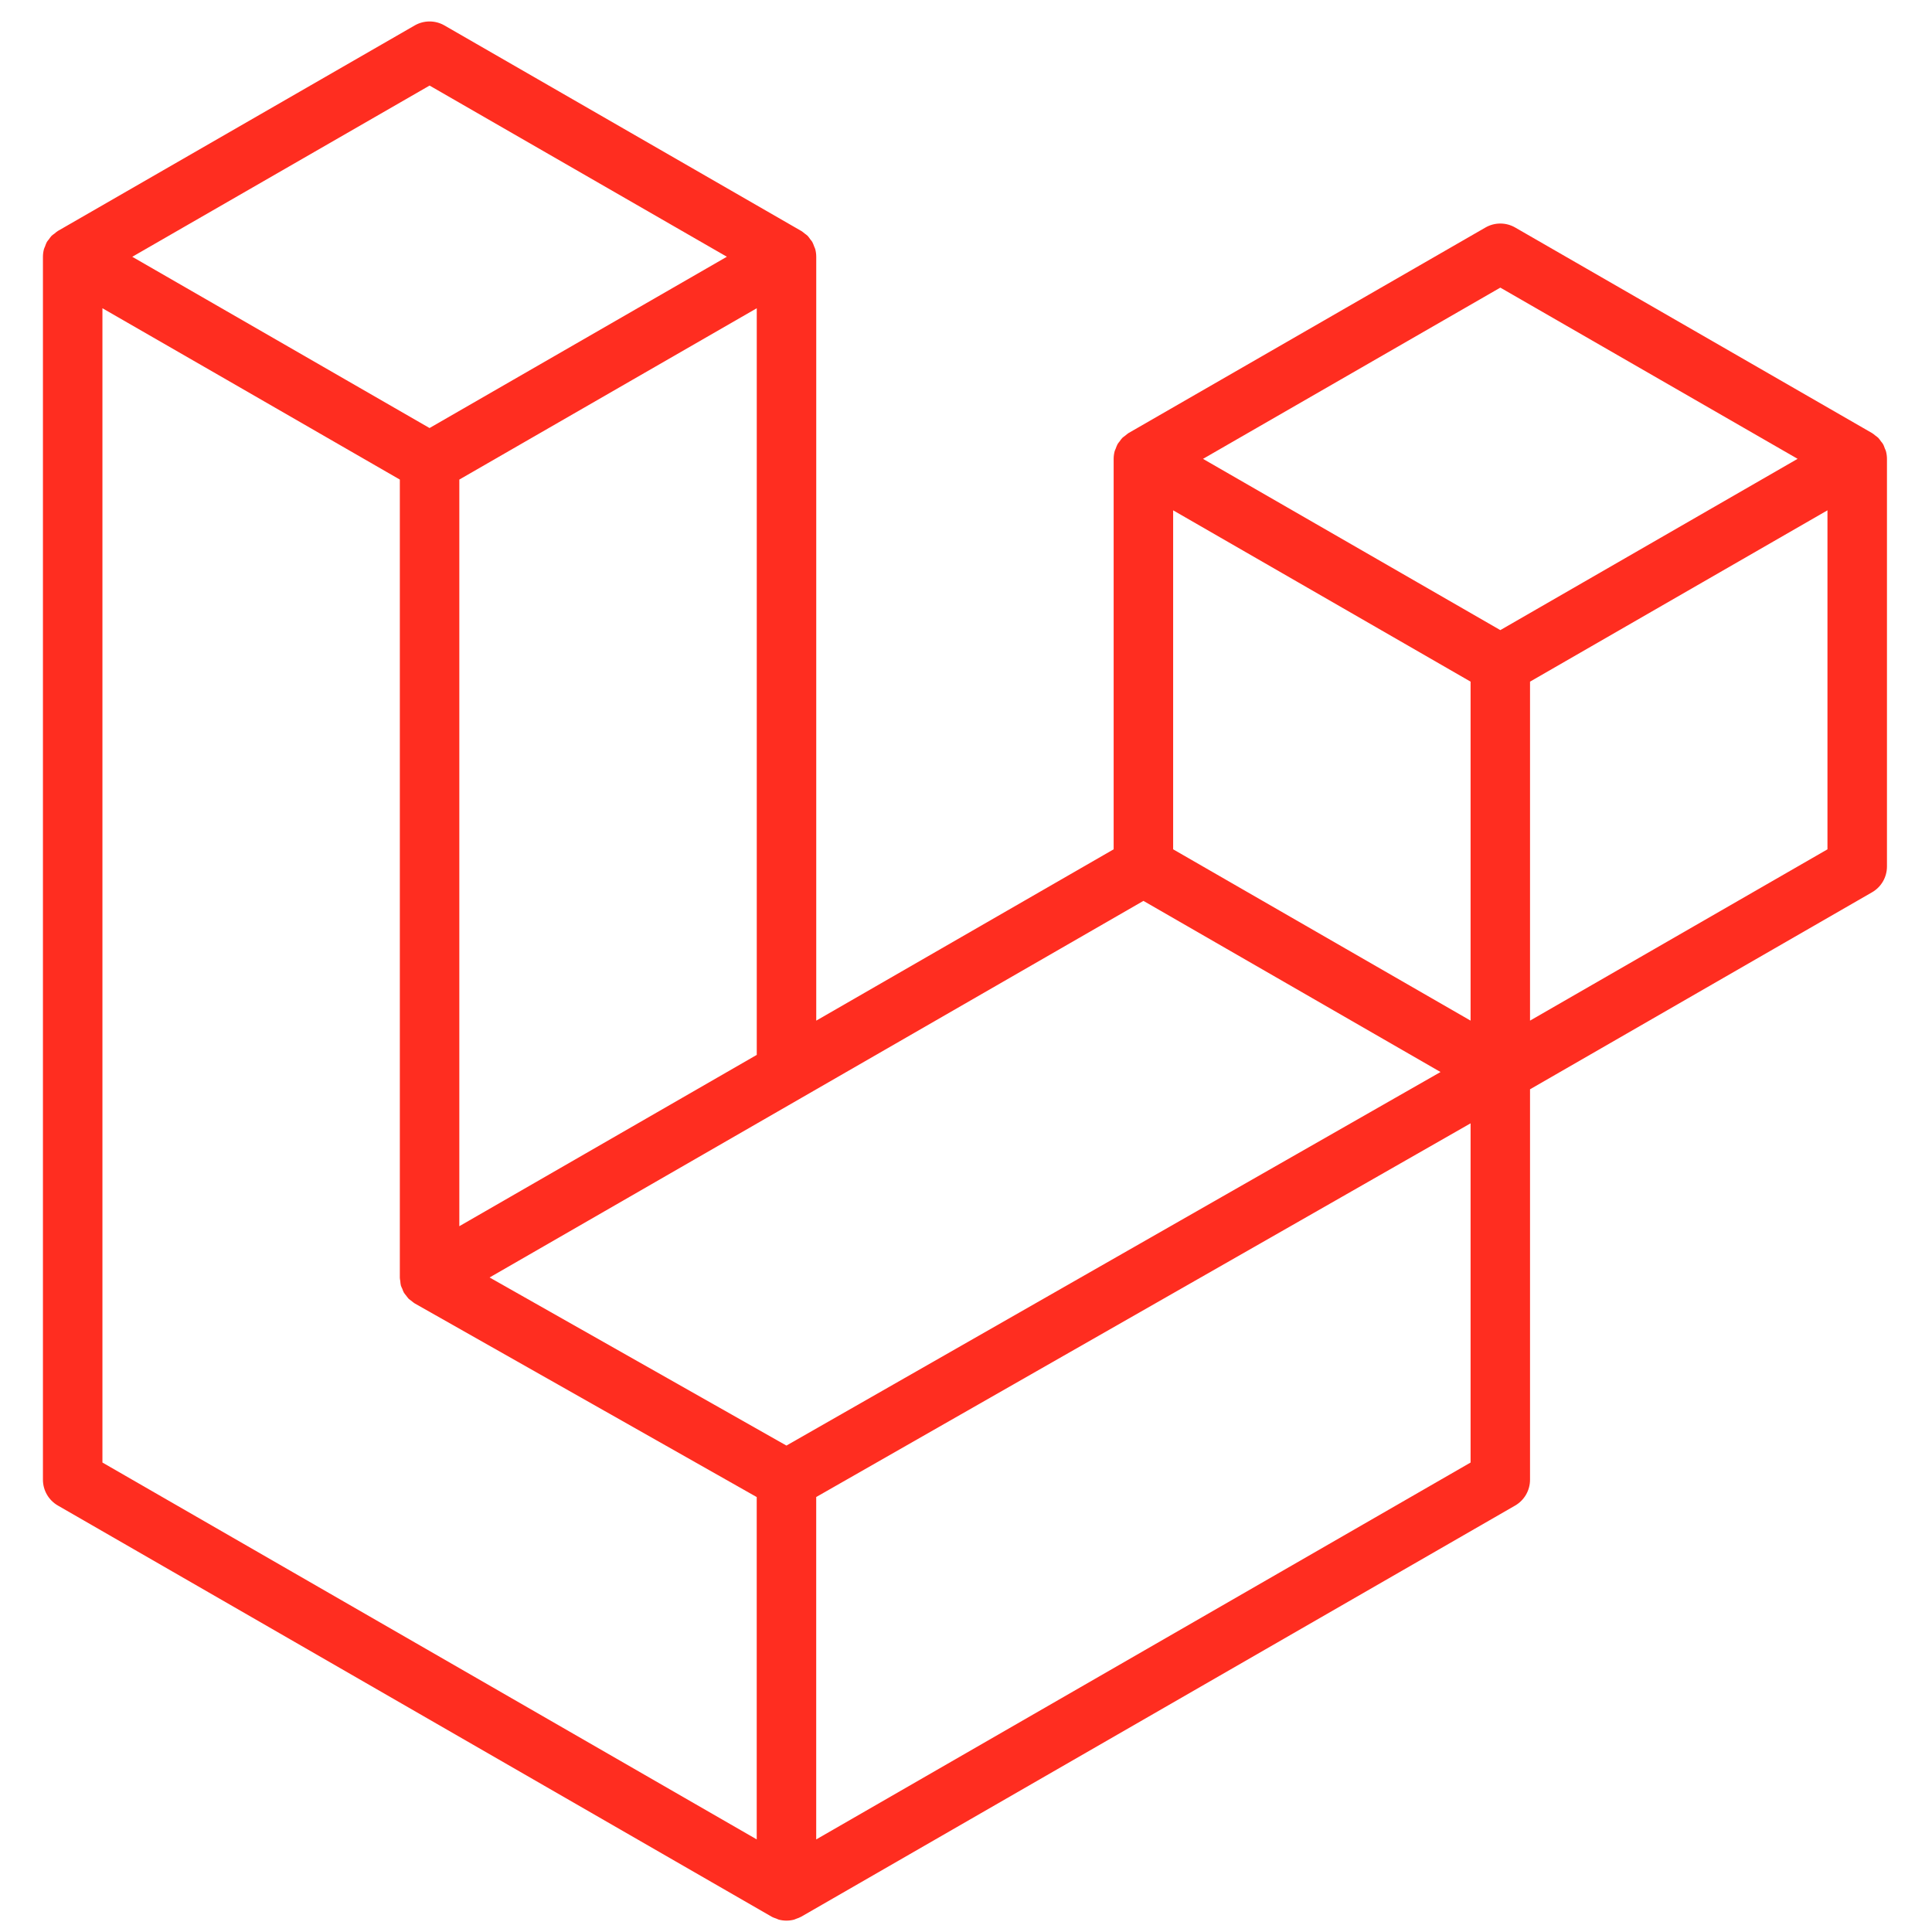
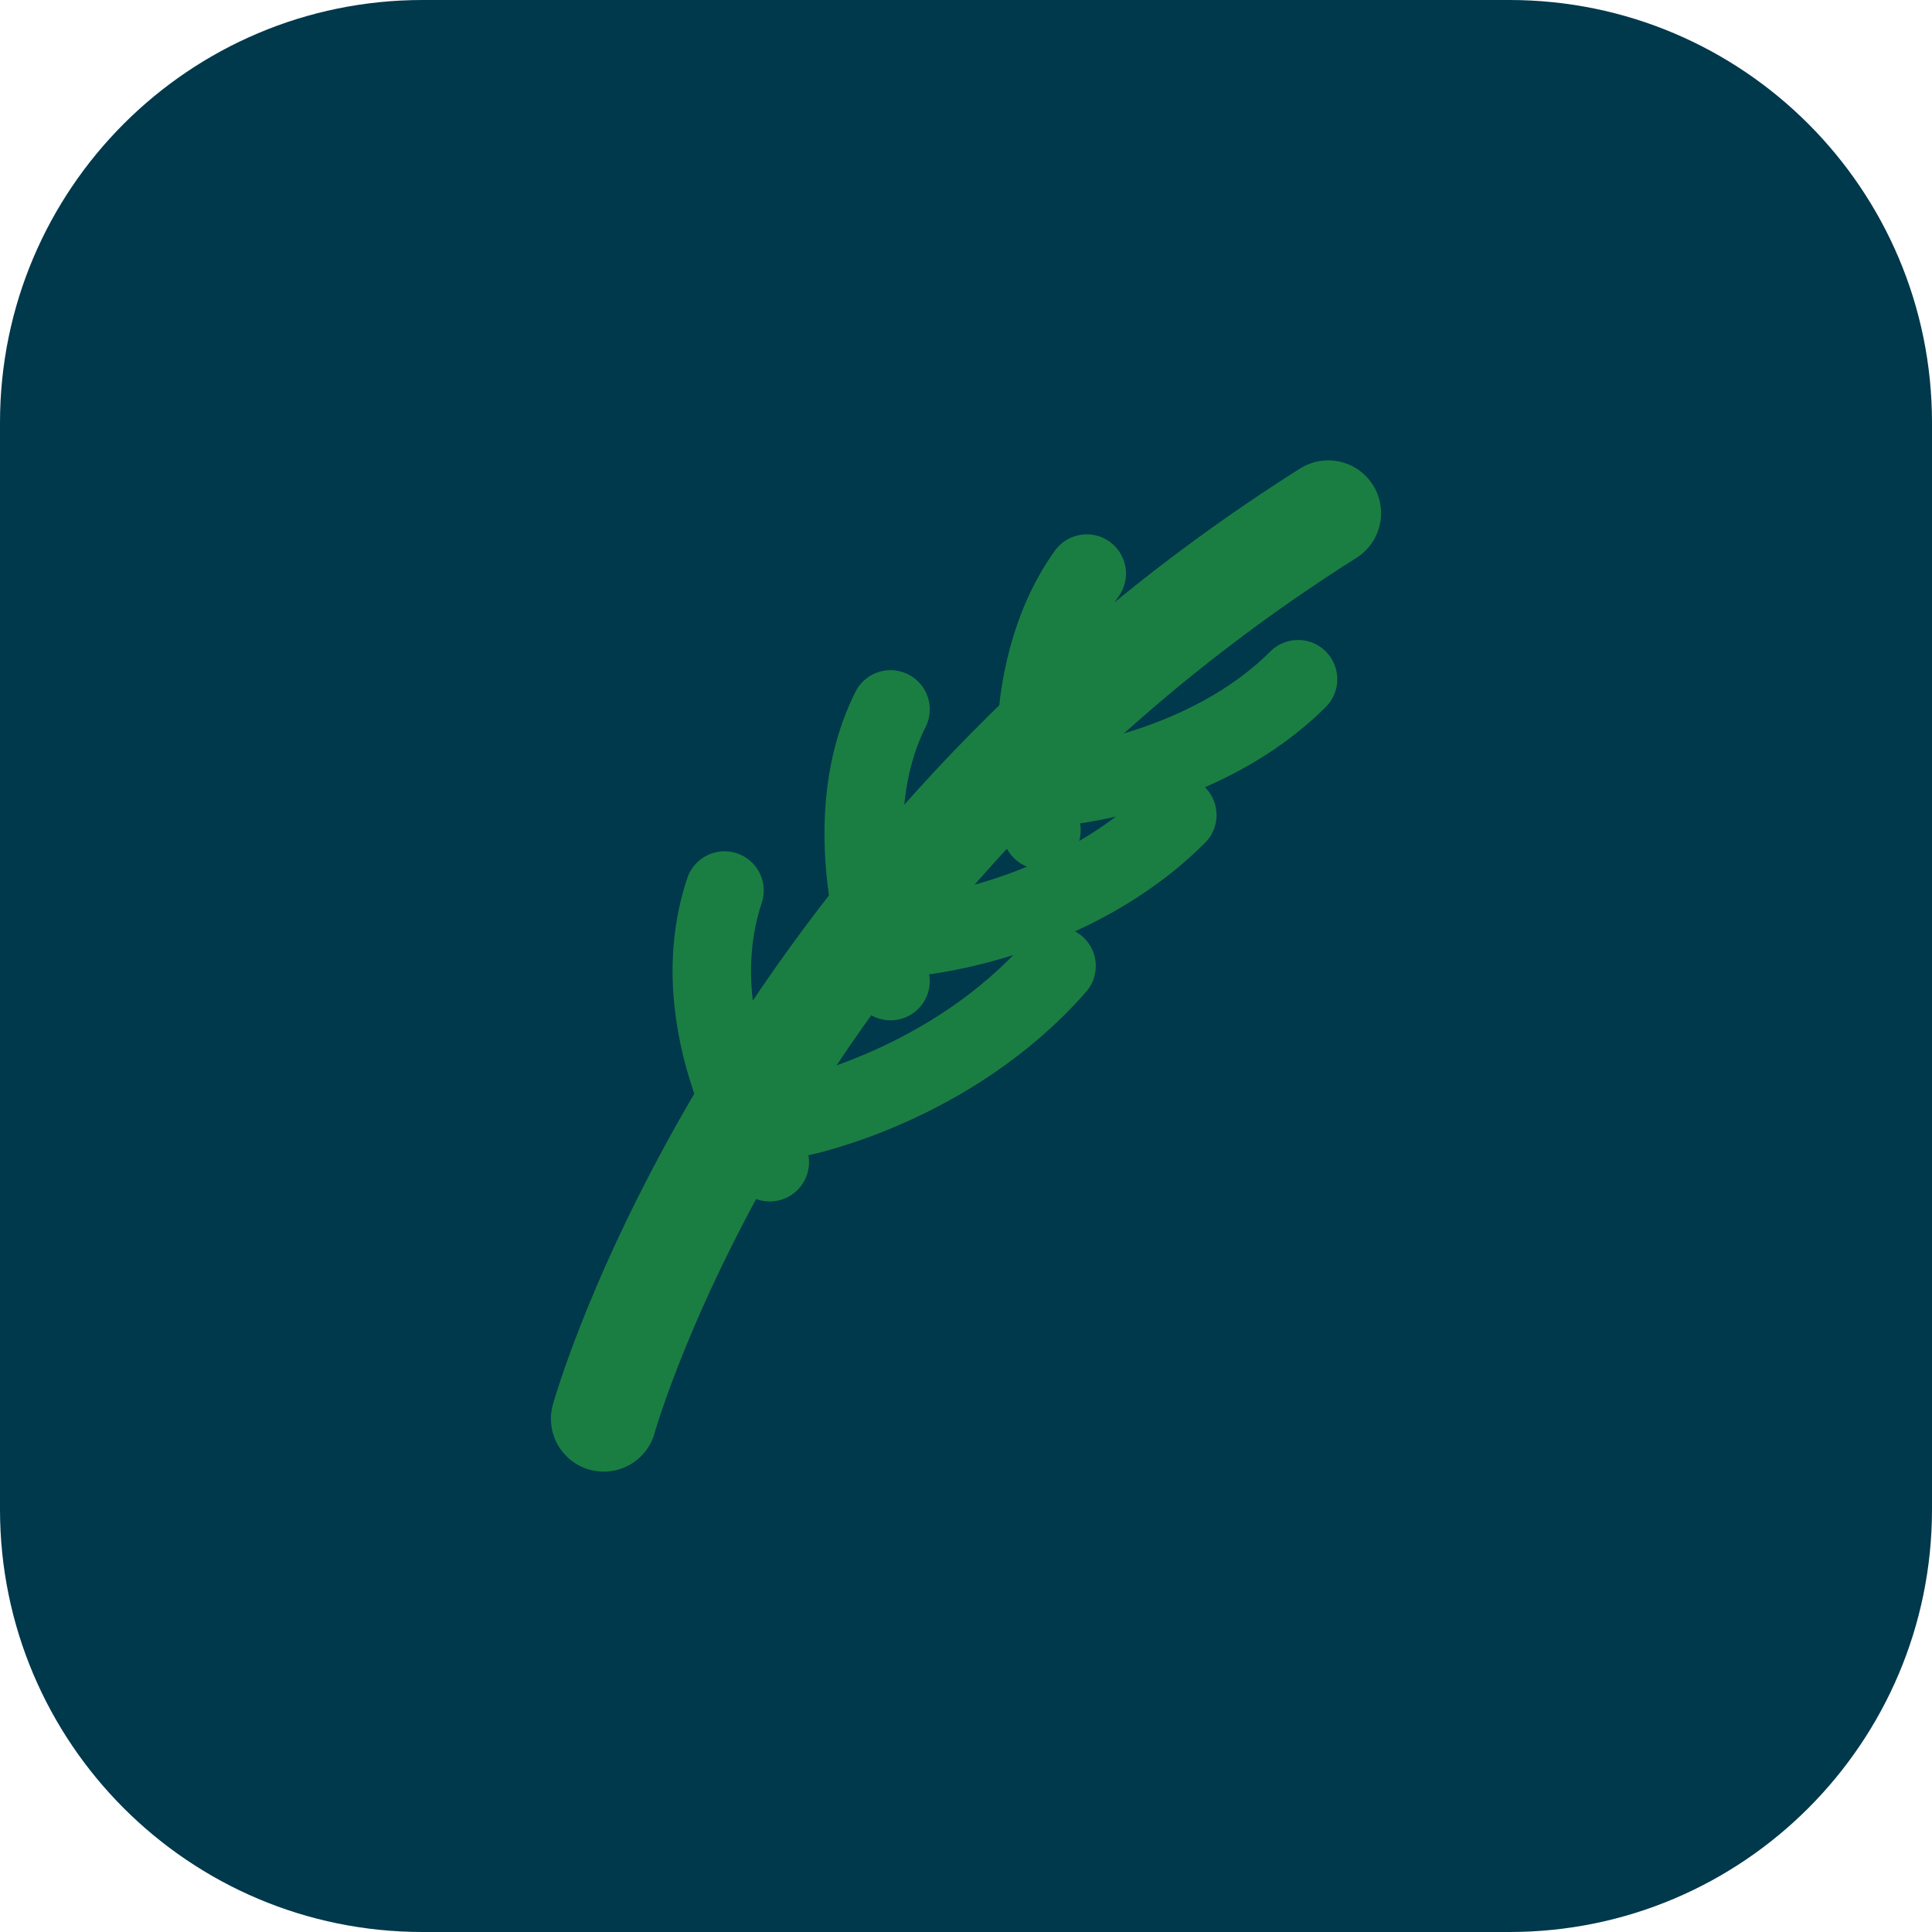
- <svg xmlns="http://www.w3.org/2000/svg" width="166" height="166" viewBox="0 0 166 166" fill="none">
-   <path fill-rule="evenodd" clip-rule="evenodd" d="M162.041 38.759C162.099 38.977 162.129 39.201 162.13 39.426V74.452C162.13 74.902 162.011 75.344 161.786 75.733C161.561 76.122 161.237 76.444 160.847 76.668L131.462 93.594V127.141C131.462 128.054 130.977 128.897 130.186 129.357L68.847 164.683C68.707 164.763 68.554 164.814 68.401 164.868C68.343 164.887 68.289 164.922 68.228 164.938C67.8 165.051 67.349 165.051 66.92 164.938C66.85 164.919 66.786 164.881 66.719 164.855C66.579 164.804 66.432 164.76 66.298 164.683L4.972 129.357C4.583 129.133 4.259 128.81 4.034 128.421C3.808 128.032 3.69 127.591 3.689 127.141L3.689 22.063C3.689 21.834 3.721 21.61 3.779 21.393C3.798 21.32 3.843 21.253 3.868 21.179C3.916 21.045 3.961 20.908 4.031 20.783C4.079 20.7 4.149 20.633 4.206 20.557C4.28 20.454 4.347 20.349 4.433 20.26C4.506 20.186 4.602 20.132 4.685 20.068C4.778 19.992 4.861 19.909 4.966 19.848L35.633 2.185C36.022 1.961 36.462 1.844 36.91 1.844C37.358 1.844 37.798 1.961 38.186 2.185L68.851 19.848H68.857C68.959 19.912 69.045 19.992 69.138 20.065C69.221 20.129 69.313 20.186 69.387 20.257C69.476 20.349 69.54 20.454 69.616 20.557C69.671 20.633 69.744 20.7 69.789 20.783C69.862 20.911 69.904 21.045 69.955 21.179C69.98 21.253 70.025 21.32 70.044 21.396C70.103 21.614 70.133 21.838 70.133 22.063V87.694L95.686 72.974V39.423C95.686 39.2 95.718 38.973 95.775 38.759C95.798 38.683 95.839 38.615 95.865 38.542C95.916 38.408 95.96 38.271 96.031 38.146C96.079 38.063 96.149 37.996 96.203 37.92C96.279 37.818 96.343 37.712 96.433 37.623C96.506 37.549 96.599 37.495 96.681 37.431C96.777 37.355 96.86 37.272 96.962 37.211L127.633 19.548C128.021 19.324 128.461 19.206 128.91 19.206C129.358 19.206 129.798 19.324 130.186 19.548L160.85 37.211C160.959 37.275 161.042 37.355 161.137 37.428C161.217 37.492 161.31 37.549 161.383 37.62C161.473 37.712 161.536 37.818 161.613 37.92C161.67 37.996 161.741 38.063 161.785 38.146C161.859 38.271 161.9 38.408 161.951 38.542C161.98 38.615 162.021 38.683 162.041 38.759ZM157.018 72.974V43.848L146.287 50.028L131.462 58.568V87.694L157.021 72.974H157.018ZM126.354 125.663V96.518L111.771 104.85L70.13 128.626V158.046L126.354 125.663ZM8.801 26.485V125.663L65.018 158.043V128.629L35.649 112L35.64 111.994L35.627 111.988C35.528 111.93 35.445 111.847 35.353 111.777C35.273 111.713 35.18 111.662 35.11 111.592L35.104 111.582C35.021 111.502 34.963 111.403 34.893 111.314C34.829 111.228 34.753 111.154 34.702 111.065L34.699 111.055C34.641 110.96 34.606 110.845 34.565 110.736C34.523 110.64 34.469 110.551 34.443 110.449C34.411 110.328 34.405 110.197 34.392 110.072C34.379 109.976 34.354 109.881 34.354 109.785V109.778V41.205L19.532 32.662L8.801 26.485ZM36.913 7.35L11.364 22.063L36.907 36.777L62.453 22.06L36.907 7.35H36.913ZM50.2 99.174L65.022 90.637V26.485L54.291 32.665L39.466 41.205V105.357L50.2 99.174ZM128.91 24.713L103.363 39.426L128.91 54.14L154.453 39.423L128.91 24.713ZM126.354 58.568L111.529 50.028L100.798 43.848V72.974L115.619 81.511L126.354 87.694V58.568ZM67.571 124.205L105.042 102.803L123.772 92.109L98.245 77.405L68.854 94.334L42.066 109.762L67.571 124.205Z" fill="#FF2D20" />
+ <svg xmlns="http://www.w3.org/2000/svg" width="64" height="64" viewBox="0 0 64 64" fill="none">
+   <rect width="64" height="64" rx="14" fill="#00384C" />
+   <path d="M20 47C20 47 25 29 44 17" stroke="#1A7E42" stroke-width="3.5" stroke-linecap="round" />
+   <g stroke="#1A7E42" stroke-width="2.6" stroke-linecap="round">
+     <path d="M25.5 38.5C25.5 38.5 22.5 34 24 29.5" />
+     <path d="M29.5 32.5C29.5 32.5 27.5 27.5 29.5 23.5" />
+     <path d="M34.5 27.5C34.5 27.5 33.5 22.5 36 19" />
+     <path d="M26.5 37C26.5 37 31.5 36 35 32" />
+     <path d="M30.5 31C30.5 31 35.5 30.5 39 27" />
+     <path d="M35.5 26C35.5 26 40 25.5 43 22.5" />
+   </g>
</svg>
